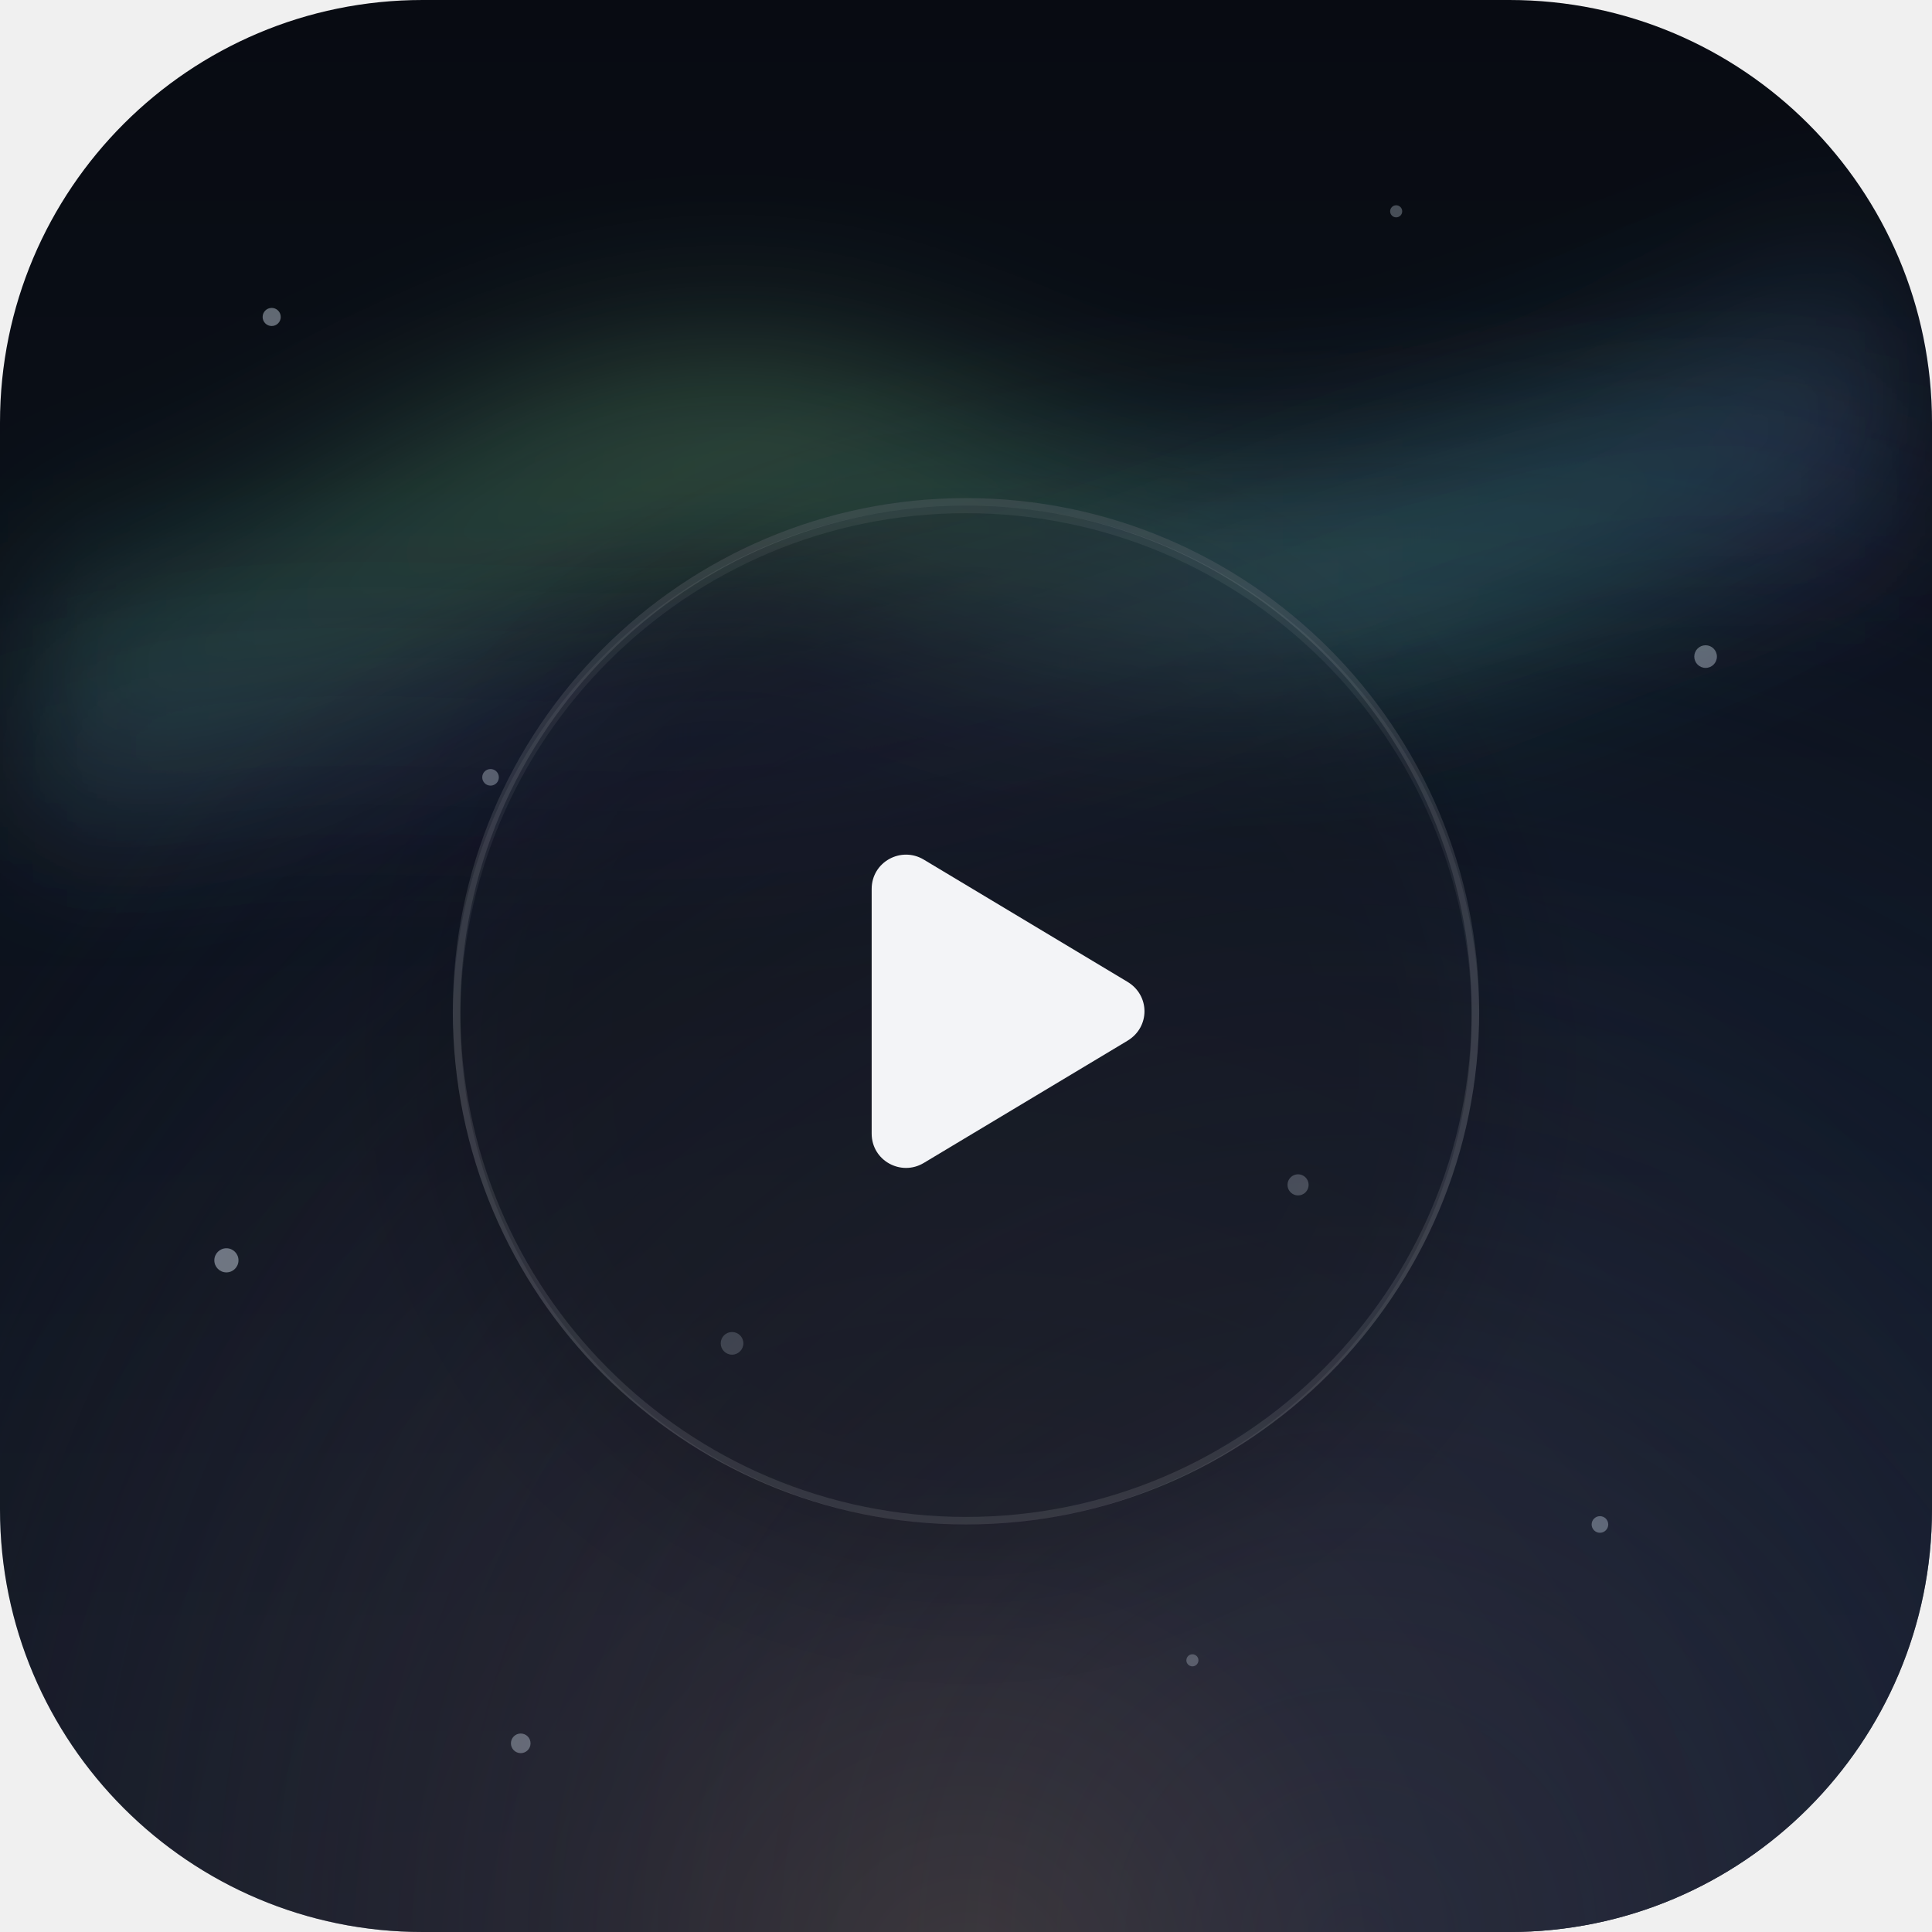
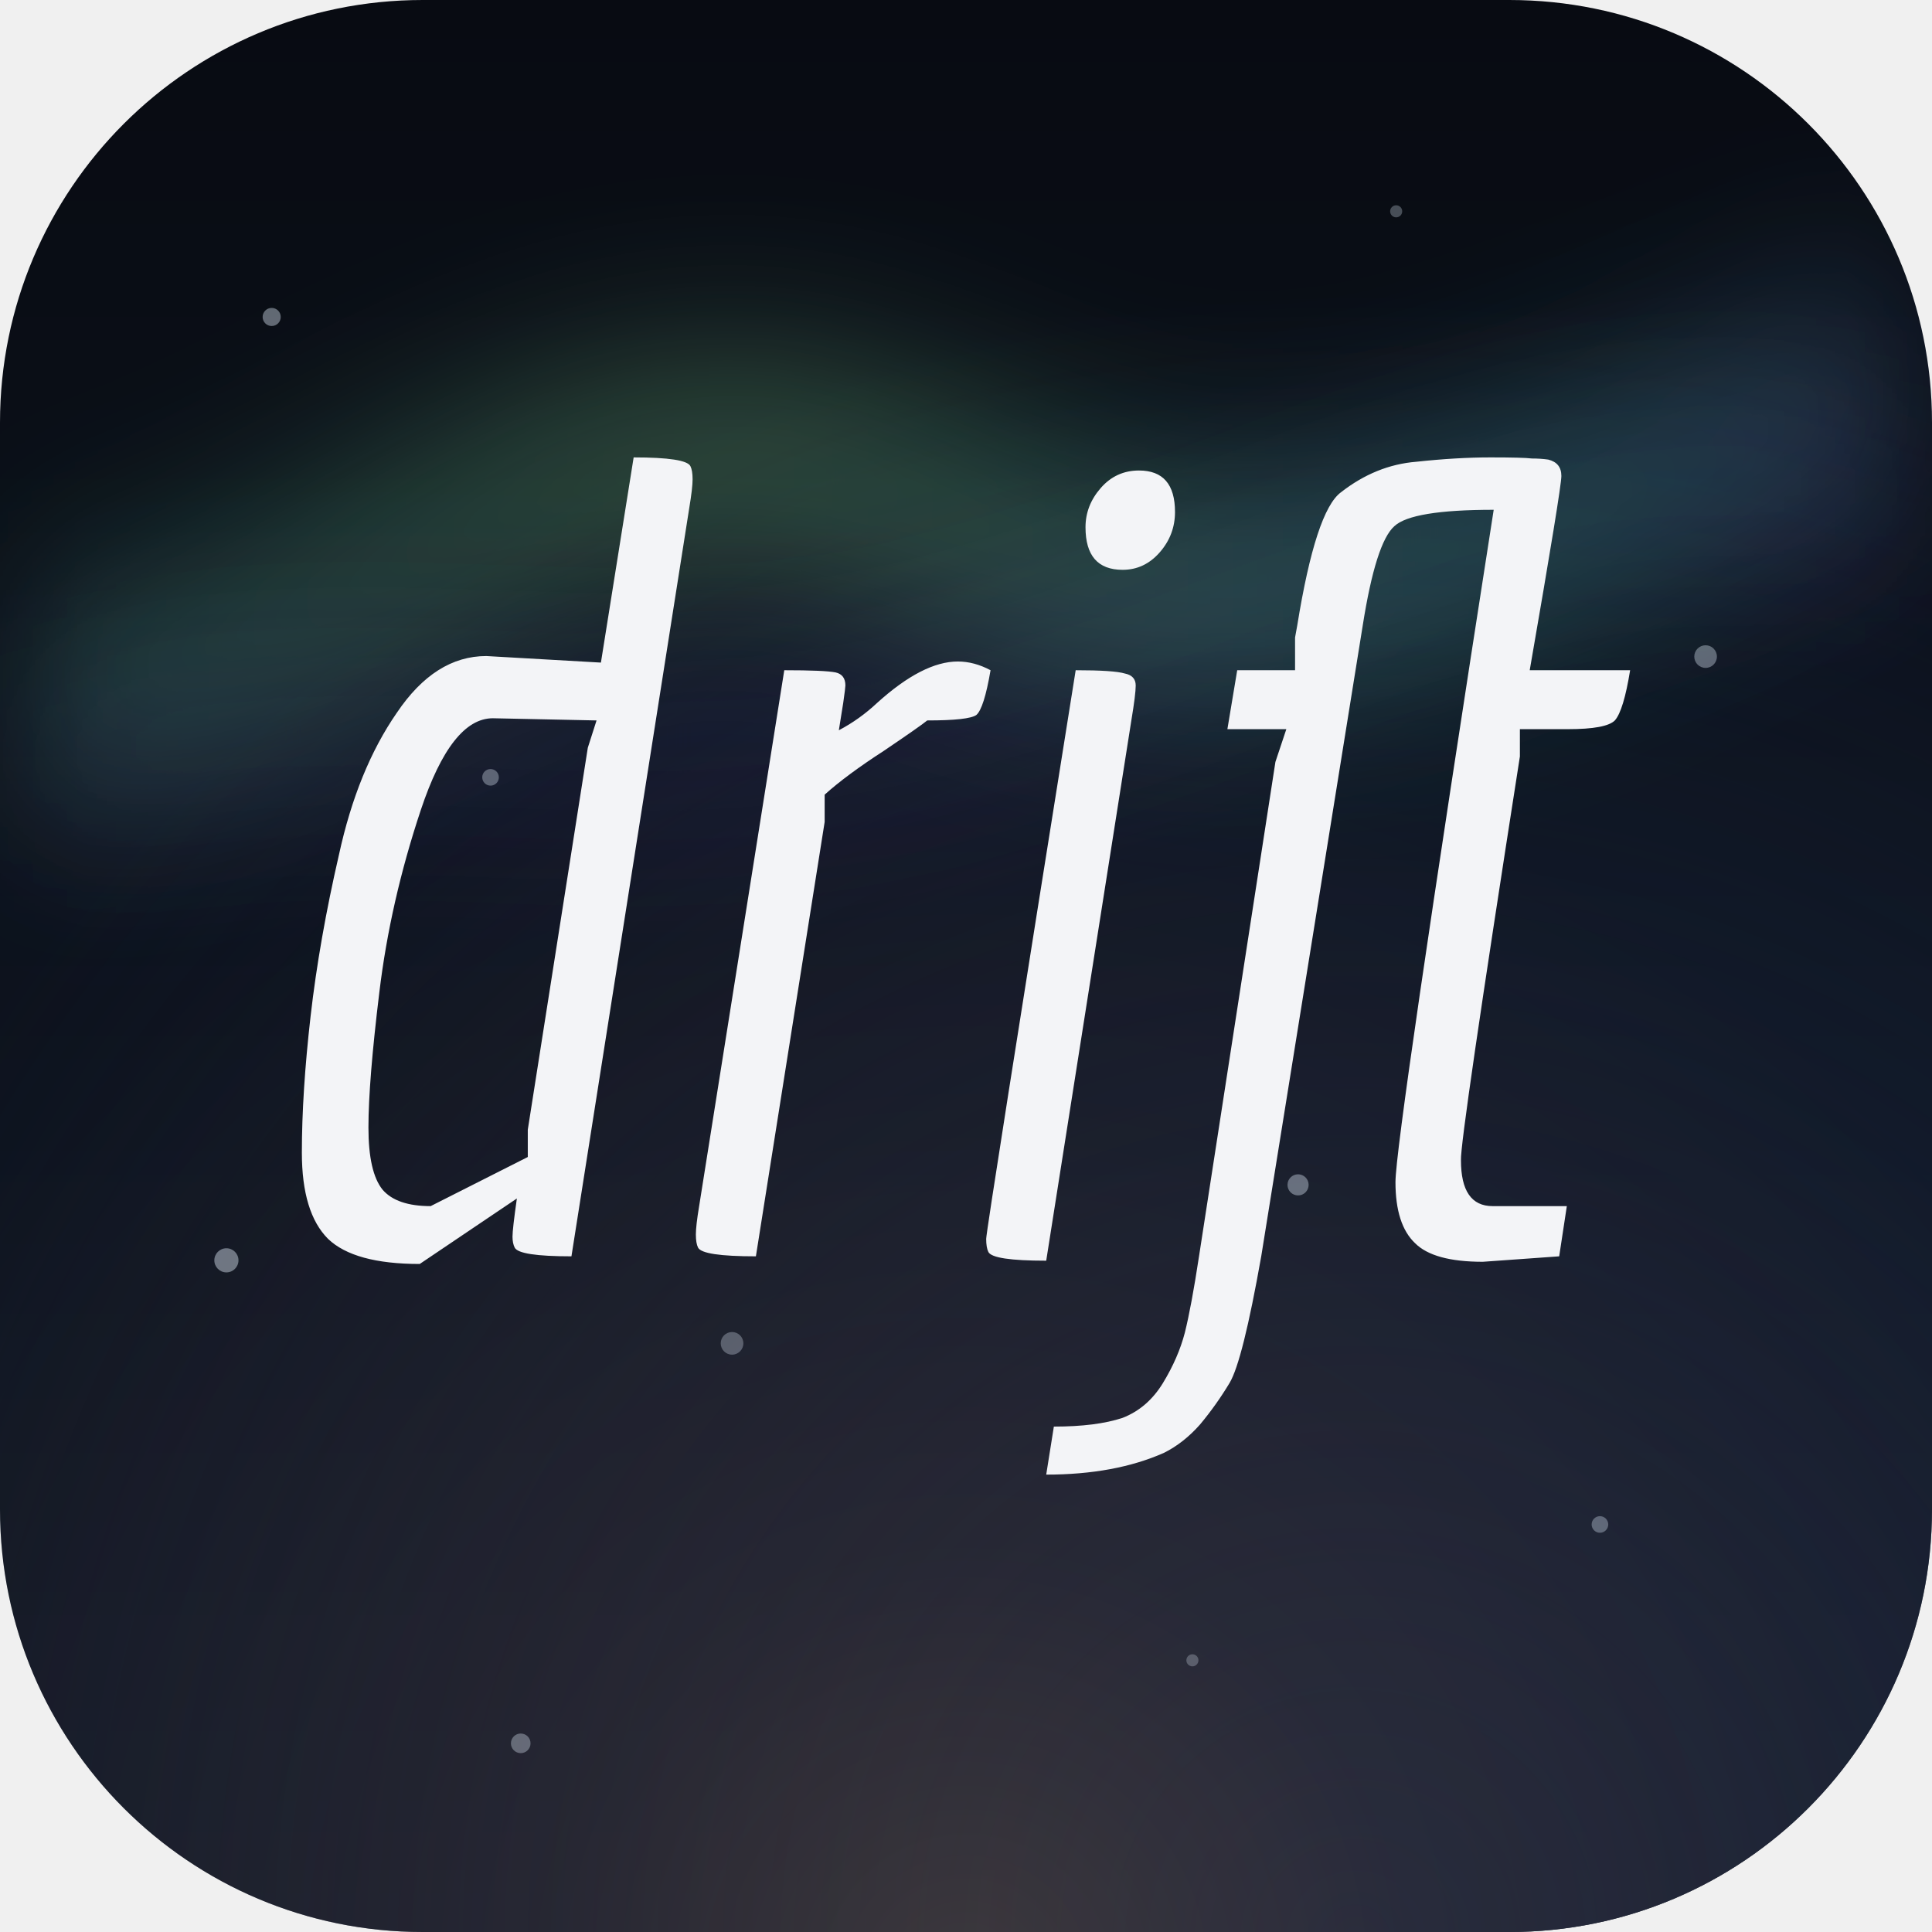
- <svg xmlns="http://www.w3.org/2000/svg" xmlns:xlink="http://www.w3.org/1999/xlink" viewBox="0 0 256 256" width="256" height="256">
-   <defs>
-     <linearGradient id="sky" x2="0" y2="1">
-       <stop stop-color="#080b12" />
-       <stop offset="1" stop-color="#111927" />
-     </linearGradient>
-     <radialGradient id="horizon" cx="70%" cy="100%" r="85%">
-       <stop stop-color="#18243b" />
-       <stop offset="1" stop-color="#18243b" stop-opacity="0" />
-     </radialGradient>
-     <radialGradient id="candle" cx="50%" cy="102%" r="65%">
-       <stop stop-color="#ffb060" stop-opacity=".16" />
-       <stop offset=".35" stop-color="#ff8c46" stop-opacity=".072" />
-       <stop offset="1" stop-color="#ff783c" stop-opacity="0" />
-     </radialGradient>
-     <linearGradient id="aurora" x2="1" y2="0">
-       <stop stop-color="#4af0c4" stop-opacity=".16" />
-       <stop offset=".4" stop-color="#9bf7a6" stop-opacity=".3" />
-       <stop offset=".75" stop-color="#4af0c4" stop-opacity=".24" />
-       <stop offset="1" stop-color="#8e6cff" stop-opacity=".18" />
-     </linearGradient>
-     <filter id="air" x="-30%" y="-150%" width="160%" height="400%">
-       <feGaussianBlur stdDeviation="12" />
-     </filter>
-     <filter id="frost" x="-20%" y="-20%" width="140%" height="140%">
-       <feGaussianBlur stdDeviation="3" />
-     </filter>
-     <filter id="shadow" x="-60%" y="-60%" width="220%" height="220%">
-       <feGaussianBlur stdDeviation="10" />
-     </filter>
-     <clipPath id="glass">
-       <circle cx="128" cy="134" r="68" />
-     </clipPath>
-     <clipPath id="tile">
-       <rect width="256" height="256" rx="56" />
-     </clipPath>
-     <g id="scene">
-       <rect width="256" height="256" fill="url(#sky)" />
-       <rect width="256" height="256" fill="url(#horizon)" />
-       <path d="M-30 85 C30 115 66 41 120 66 S199 73 283 33" fill="none" stroke="url(#aurora)" stroke-width="25" filter="url(#air)" />
-       <path d="M-20 109 C51 83 73 109 132 91 S216 48 278 75" fill="none" stroke="#8e6cff" stroke-opacity=".13" stroke-width="16" filter="url(#air)" />
-       <rect width="256" height="256" fill="url(#candle)" />
-       <g fill="#dbe7f5">
-         <circle cx="36" cy="42" r="1.2" opacity=".42" />
-         <circle cx="185" cy="28" r=".8" opacity=".3" />
-         <circle cx="226" cy="87" r="1.5" opacity=".38" />
-         <circle cx="65" cy="103" r="1.1" opacity=".36" />
-         <circle cx="172" cy="157" r="1.4" opacity=".4" />
-         <circle cx="97" cy="178" r="1.5" opacity=".32" />
-         <circle cx="30" cy="167" r="1.6" opacity=".45" />
-         <circle cx="212" cy="202" r="1.1" opacity=".35" />
-         <circle cx="69" cy="231" r="1.3" opacity=".36" />
-         <circle cx="158" cy="220" r=".8" opacity=".28" />
-       </g>
+ <svg xmlns="http://www.w3.org/2000/svg" viewBox="0 0 256 256" width="256" height="256">
+   <g clip-path="url(#tile)">
+     <defs>
+       <linearGradient id="sky" x2="0" y2="1">
+         <stop stop-color="#080b12" />
+         <stop offset="1" stop-color="#111927" />
+       </linearGradient>
+       <radialGradient id="horizon" cx="70%" cy="100%" r="85%">
+         <stop stop-color="#18243b" />
+         <stop offset="1" stop-color="#18243b" stop-opacity="0" />
+       </radialGradient>
+       <radialGradient id="candle" cx="50%" cy="102%" r="65%">
+         <stop stop-color="#ffb060" stop-opacity=".16" />
+         <stop offset=".35" stop-color="#ff8c46" stop-opacity=".072" />
+         <stop offset="1" stop-color="#ff783c" stop-opacity="0" />
+       </radialGradient>
+       <linearGradient id="aurora" x2="1" y2="0">
+         <stop stop-color="#4af0c4" stop-opacity=".16" />
+         <stop offset=".4" stop-color="#9bf7a6" stop-opacity=".3" />
+         <stop offset=".75" stop-color="#4af0c4" stop-opacity=".24" />
+         <stop offset="1" stop-color="#8e6cff" stop-opacity=".18" />
+       </linearGradient>
+       <filter id="air" x="-30%" y="-150%" width="160%" height="400%">
+         <feGaussianBlur stdDeviation="12" />
+       </filter>
+       <clipPath id="tile">
+         <rect width="256" height="256" rx="56" />
+       </clipPath>
+     </defs>
+     <rect width="256" height="256" fill="url(#sky)" />
+     <rect width="256" height="256" fill="url(#horizon)" />
+     <path d="M-30 85 C30 115 66 41 120 66 S199 73 283 33" fill="none" stroke="url(#aurora)" stroke-width="25" filter="url(#air)" />
+     <path d="M-20 109 C51 83 73 109 132 91 S216 48 278 75" fill="none" stroke="#8e6cff" stroke-opacity=".13" stroke-width="16" filter="url(#air)" />
+     <rect width="256" height="256" fill="url(#candle)" />
+     <g fill="#dbe7f5">
+       <circle cx="36" cy="42" r="1.2" opacity=".42" />
+       <circle cx="185" cy="28" r=".8" opacity=".3" />
+       <circle cx="226" cy="87" r="1.5" opacity=".38" />
+       <circle cx="65" cy="103" r="1.1" opacity=".36" />
+       <circle cx="172" cy="157" r="1.4" opacity=".4" />
+       <circle cx="97" cy="178" r="1.5" opacity=".32" />
+       <circle cx="30" cy="167" r="1.6" opacity=".45" />
+       <circle cx="212" cy="202" r="1.1" opacity=".35" />
+       <circle cx="69" cy="231" r="1.3" opacity=".36" />
+       <circle cx="158" cy="220" r=".8" opacity=".28" />
    </g>
-   </defs>
-   <g clip-path="url(#tile)">
-     <use xlink:href="#scene" />
-     <circle cx="128" cy="140" r="68" fill="#000" fill-opacity=".2" filter="url(#shadow)" />
-     <g clip-path="url(#glass)">
-       <circle cx="128" cy="134" r="68" fill="#222835" fill-opacity=".22" />
-       <circle cx="128" cy="135" r="67.5" fill="none" stroke="#fff" stroke-opacity=".06" />
-     </g>
-     <circle cx="128" cy="134" r="67.5" fill="none" stroke="#fff" stroke-opacity=".1" />
-     <path d="M6.5 5.6c0-1.2 1.3-1.9 2.3-1.3l9 5.4c1 .6 1 2 0 2.6l-9 5.4c-1 .6-2.3-.1-2.3-1.3z" transform="translate(96 101) scale(3)" fill="#f3f4f7" />
+     <path d="M179 7Q119 7 95 -16Q71 -40 71 -95Q71 -150 79 -220Q87 -290 105 -368Q122 -446 158 -498Q193 -550 240 -550L345 -544L375 -732Q423 -732 427 -724Q429 -720 429 -712Q429 -704 426 -686L318 0Q270 0 266 -8Q264 -12 264 -18Q264 -25 268 -53L179 7ZM180 -409Q152 -325 142 -242Q132 -160 132 -118Q132 -77 145 -61Q158 -46 189 -46L278 -91L278 -116L333 -466L341 -491L246 -493Q208 -493 180 -409ZM569 -523Q569 -521 567 -507L563 -482Q582 -492 598 -507Q640 -545 672 -545Q687 -545 702 -537Q696 -502 689 -496Q682 -491 644 -491Q638 -486 604 -463Q570 -441 550 -423L550 -398L487 0Q438 0 434 -8Q432 -12 432 -20Q432 -28 435 -46L513 -537Q550 -537 560 -535Q569 -533 569 -523ZM823 -629Q789 -629 789 -668Q789 -688 803 -704Q817 -720 838 -720Q871 -720 871 -682Q871 -661 857 -645Q843 -629 823 -629ZM700 -4Q698 -8 698 -16Q698 -24 780 -537Q815 -537 825 -534Q835 -532 835 -523Q835 -515 831 -491L753 4Q704 4 700 -4ZM1153 5Q1108 5 1091 -12Q1073 -29 1073 -68Q1073 -107 1163 -684Q1088 -684 1072 -669Q1055 -654 1043 -578L950 0Q933 96 921 116Q909 136 894 154Q879 171 861 180Q816 200 753 200L760 156Q799 156 823 148Q846 139 860 116Q874 93 880 70Q886 46 893 0L963 -453L973 -483L919 -483L928 -537L981 -537L981 -567L983 -578Q1000 -683 1023 -700Q1055 -725 1092 -728Q1129 -732 1160 -732Q1190 -732 1198 -731Q1206 -731 1213 -730Q1225 -727 1225 -715Q1225 -704 1196 -537L1288 -537Q1282 -500 1274 -491Q1266 -483 1231 -483L1187 -483L1187 -458Q1132 -106 1133 -88Q1133 -46 1162 -46L1230 -46L1223 0L1153 5Z" transform="translate(29.73 166.47) scale(0.14462)" fill="#f3f4f7" />
  </g>
</svg>
